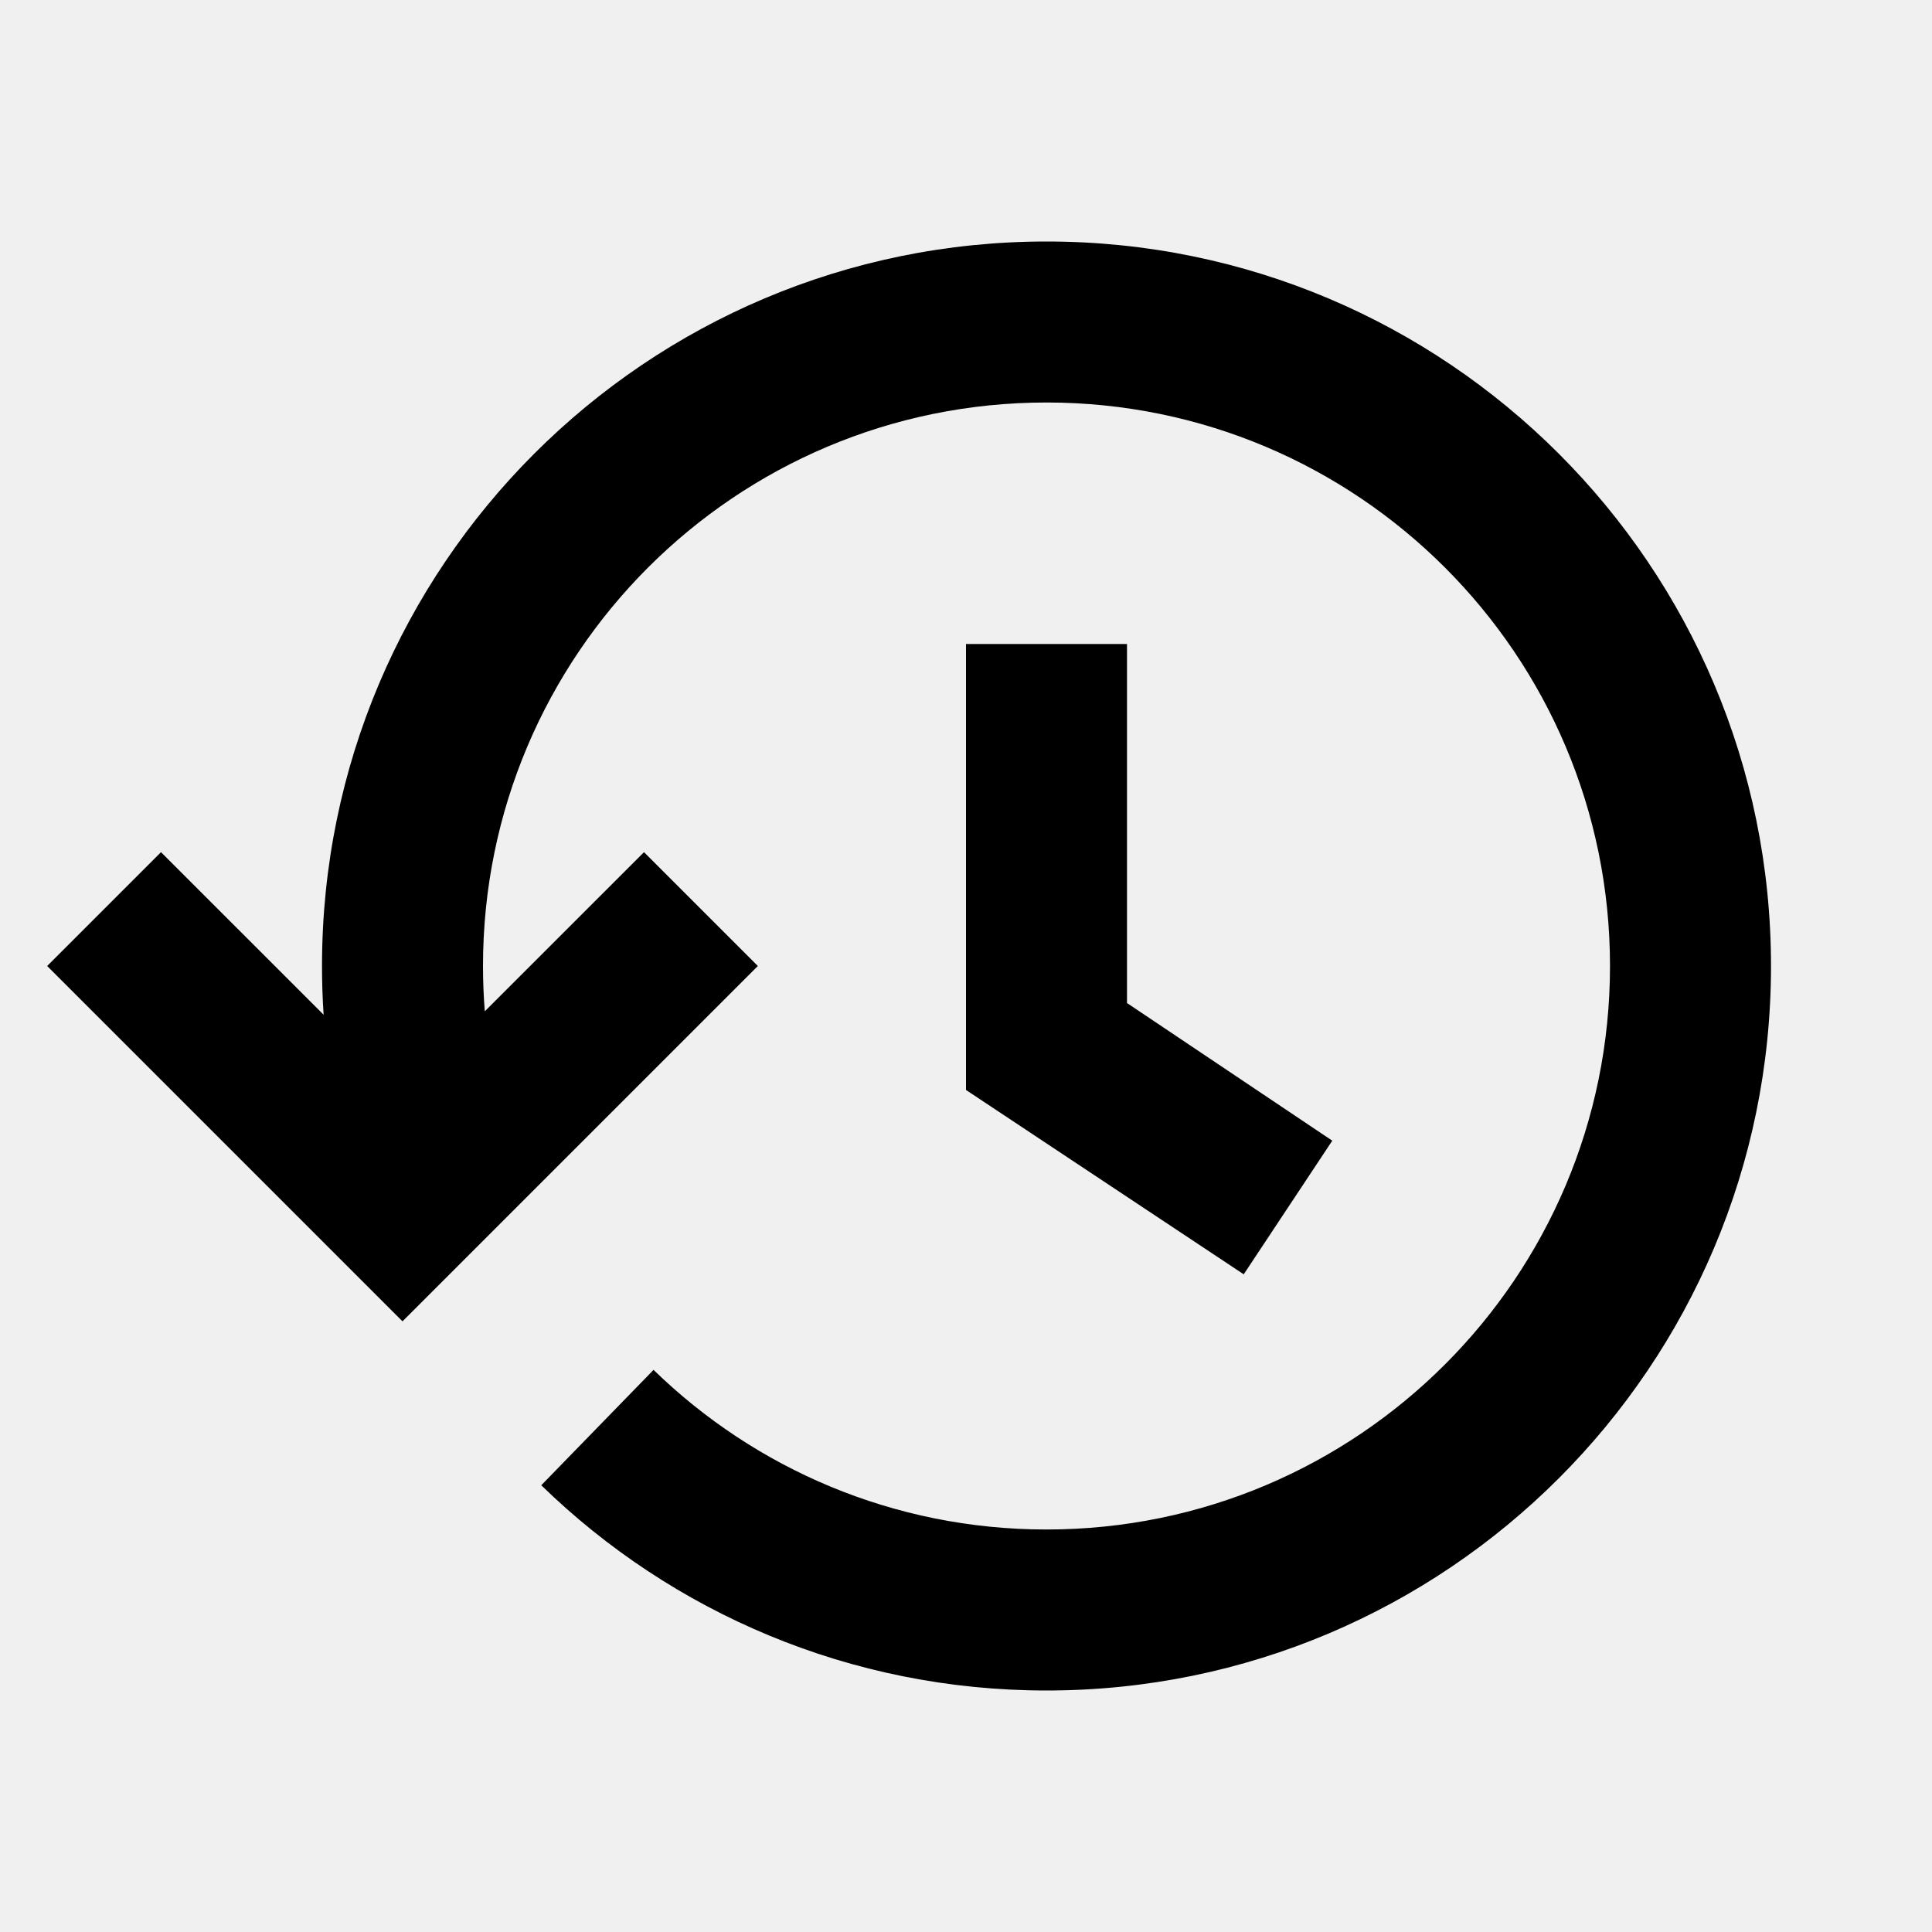
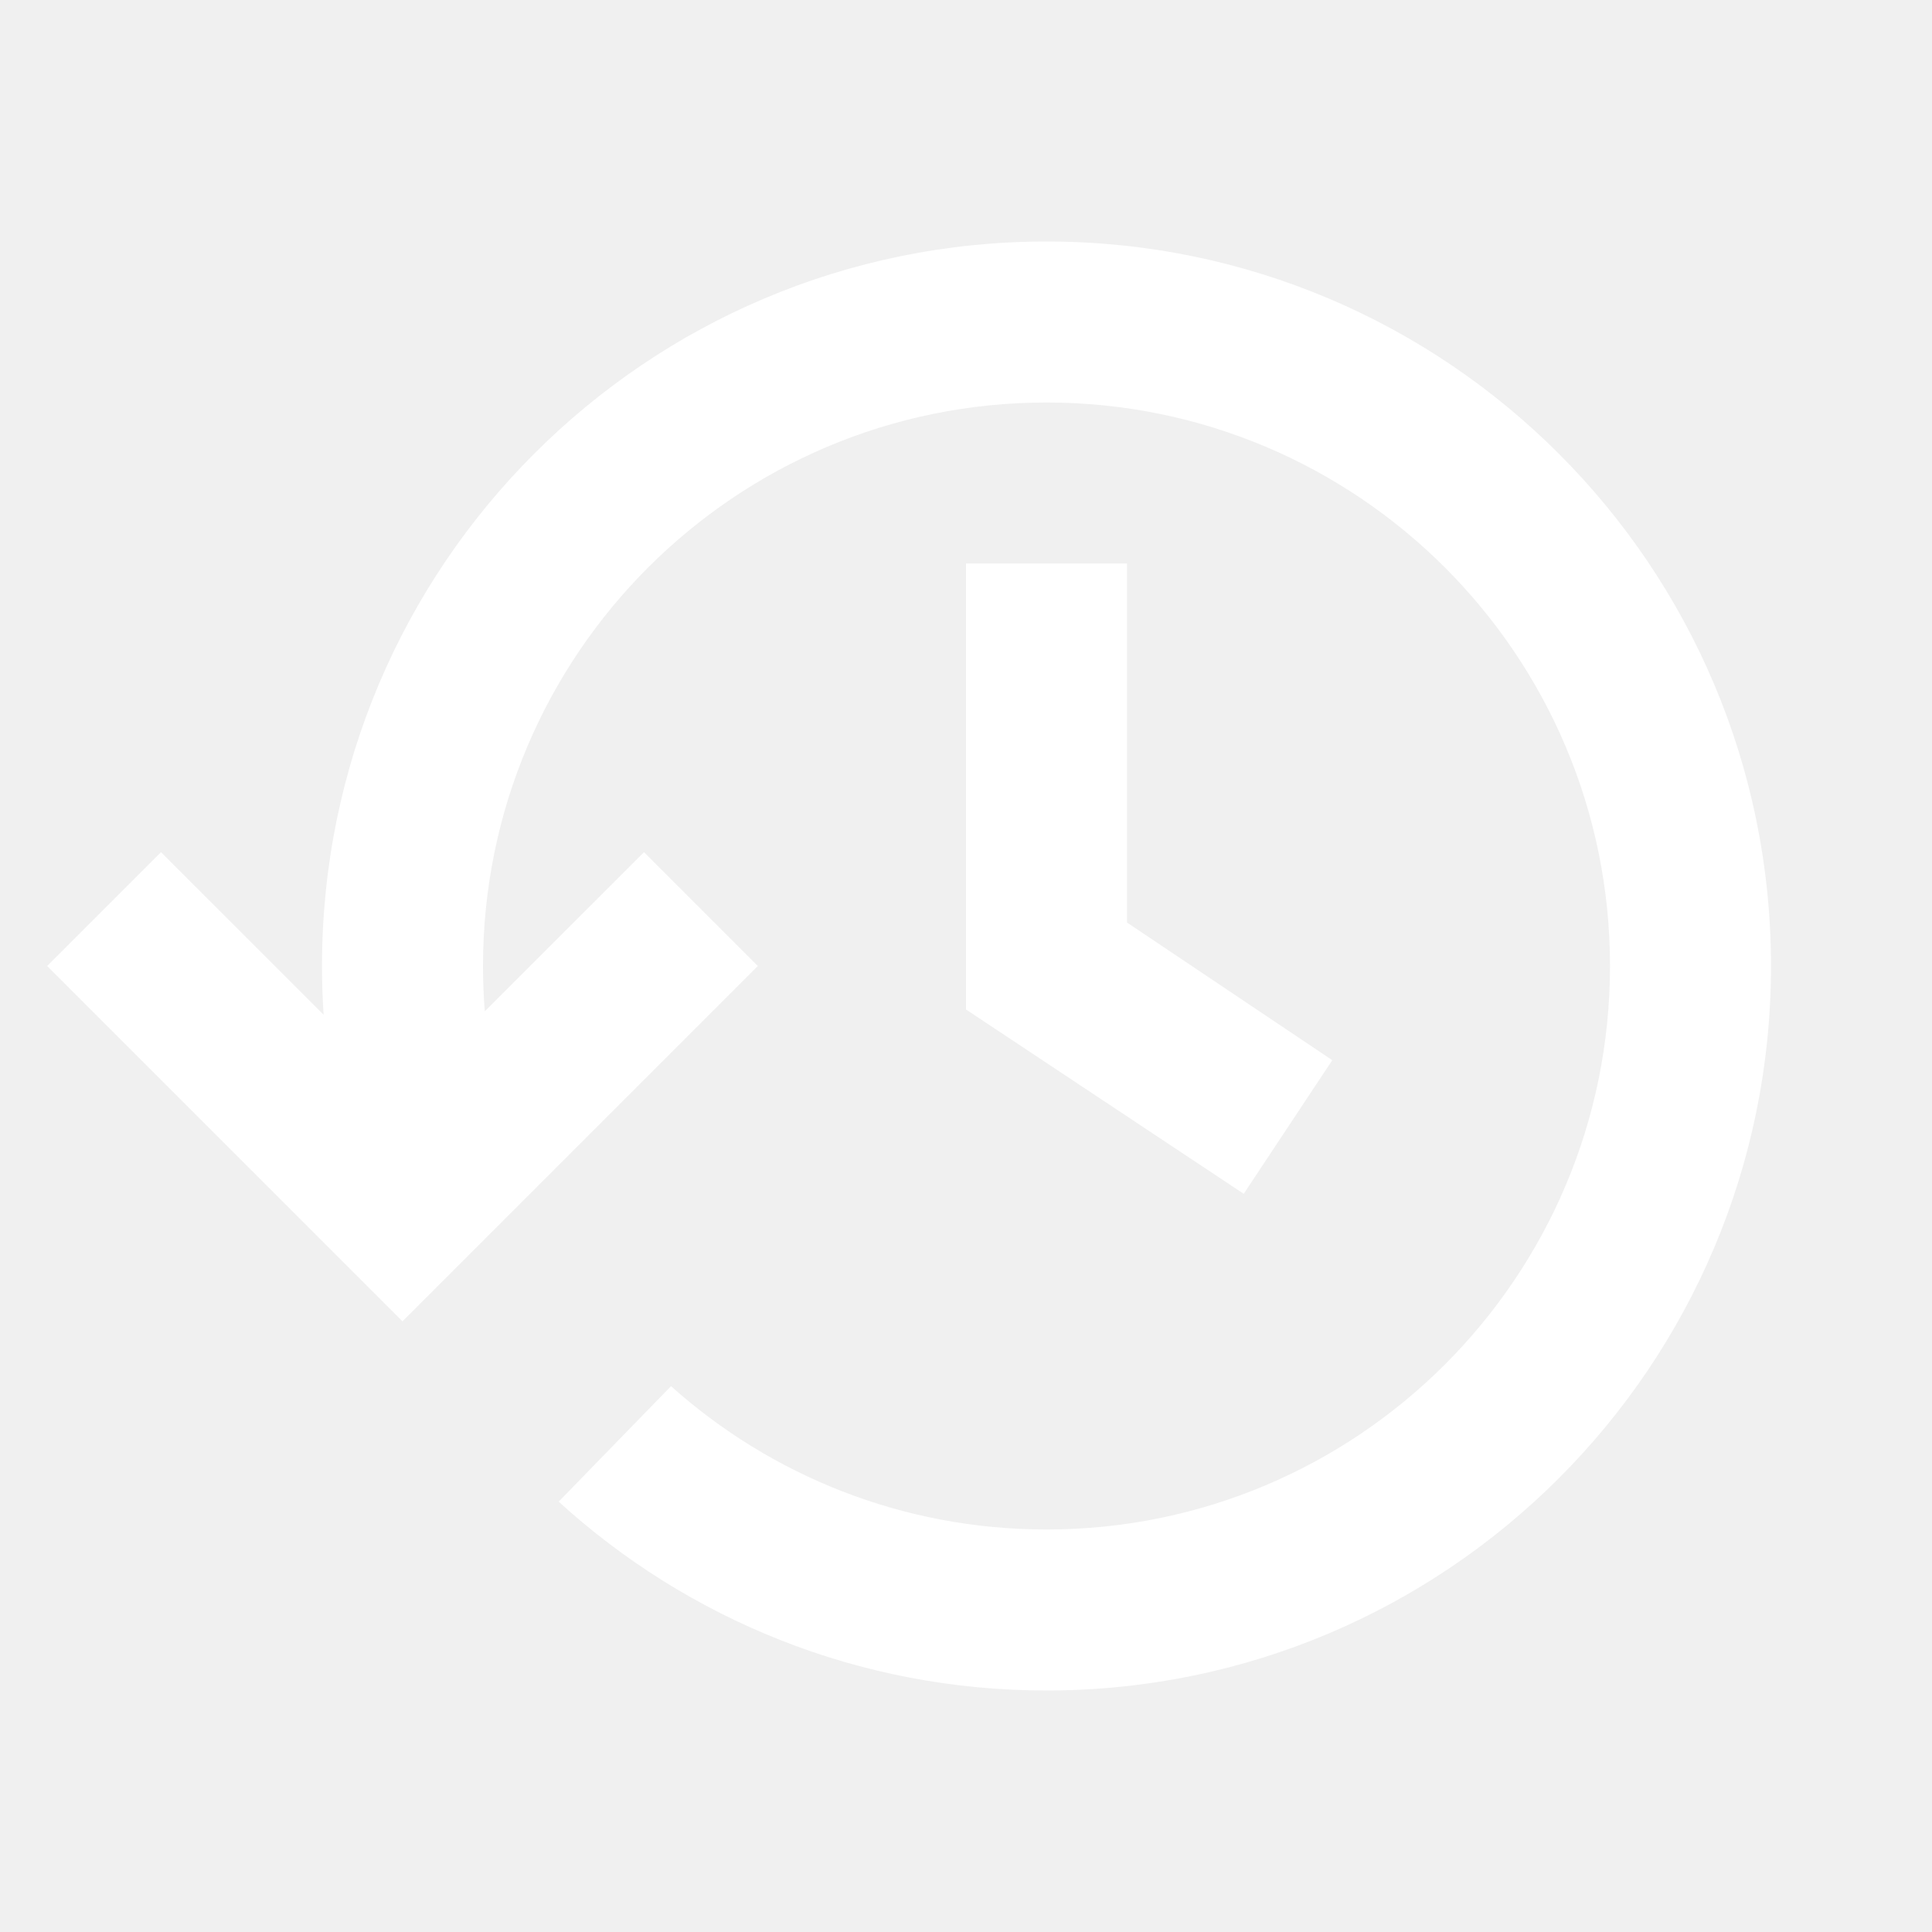
- <svg xmlns="http://www.w3.org/2000/svg" width="512px" height="512px" viewBox="0 0 512 512" version="1.1">
-   <g id="Page-1" stroke="none" stroke-width="1" fill="none" fill-rule="evenodd">
-     <g id="icon" fill="#000000" transform="translate(12.49678, 64)">
-       <path d="M264.837,1.42108547e-14 C370.875,1.42108547e-14 456.837,85.961 456.837,192 C456.837,298.039 370.875,384 264.837,384 C212.763,384 165.531,363.27 130.944,329.611 L160.699,299.032 C187.6,325.21 224.335,341.333 264.837,341.333 C347.311,341.333 414.17,274.475 414.17,192 C414.17,109.525 347.311,42.667 264.837,42.667 C182.362,42.667 115.503,109.525 115.503,192 C115.503,196.042 115.664,200.047 115.979,204.008 L158.17,161.83 L188.34,192 L94.17,286.17 L1.77635684e-14,192 L30.17,161.83 L73.264,204.916 C72.981,200.647 72.837,196.34 72.837,192 C72.837,85.961 158.798,1.42108547e-14 264.837,1.42108547e-14 Z M286.17,106.667 L286.17,201.813 L340.57,238.293 L317.103,273.707 L243.503,224.853 L243.503,106.667 L286.17,106.667 Z" id="Combined-Shape" />
-     </g>
-   </g>
+ <svg xmlns="http://www.w3.org/2000/svg" width="512" height="512" viewBox="0 0 512 512" fill="none">
+   <path fill-rule="evenodd" clip-rule="evenodd" d="M469.333 256C469.333 362.039 383.372 448 277.333 448C227.538 448 182.17 429.044 148.052 397.954L177.827 367.352C204.241 390.973 239.11 405.333 277.333 405.333C359.808 405.333 426.667 338.475 426.667 256C426.667 173.525 359.808 106.667 277.333 106.667C194.859 106.667 128 173.525 128 256C128 260.043 128.161 264.048 128.476 268.01L170.667 225.83L200.837 256L106.667 350.17L12.497 256L42.667 225.83L85.761 268.913C85.477 264.645 85.333 260.339 85.333 256C85.333 149.961 171.295 64 277.333 64C383.372 64 469.333 149.961 469.333 256ZM255.999 149.333V267.52L329.599 316.373L353.066 280.96L298.666 244.48V149.333H255.999Z" fill="white" />
</svg>
